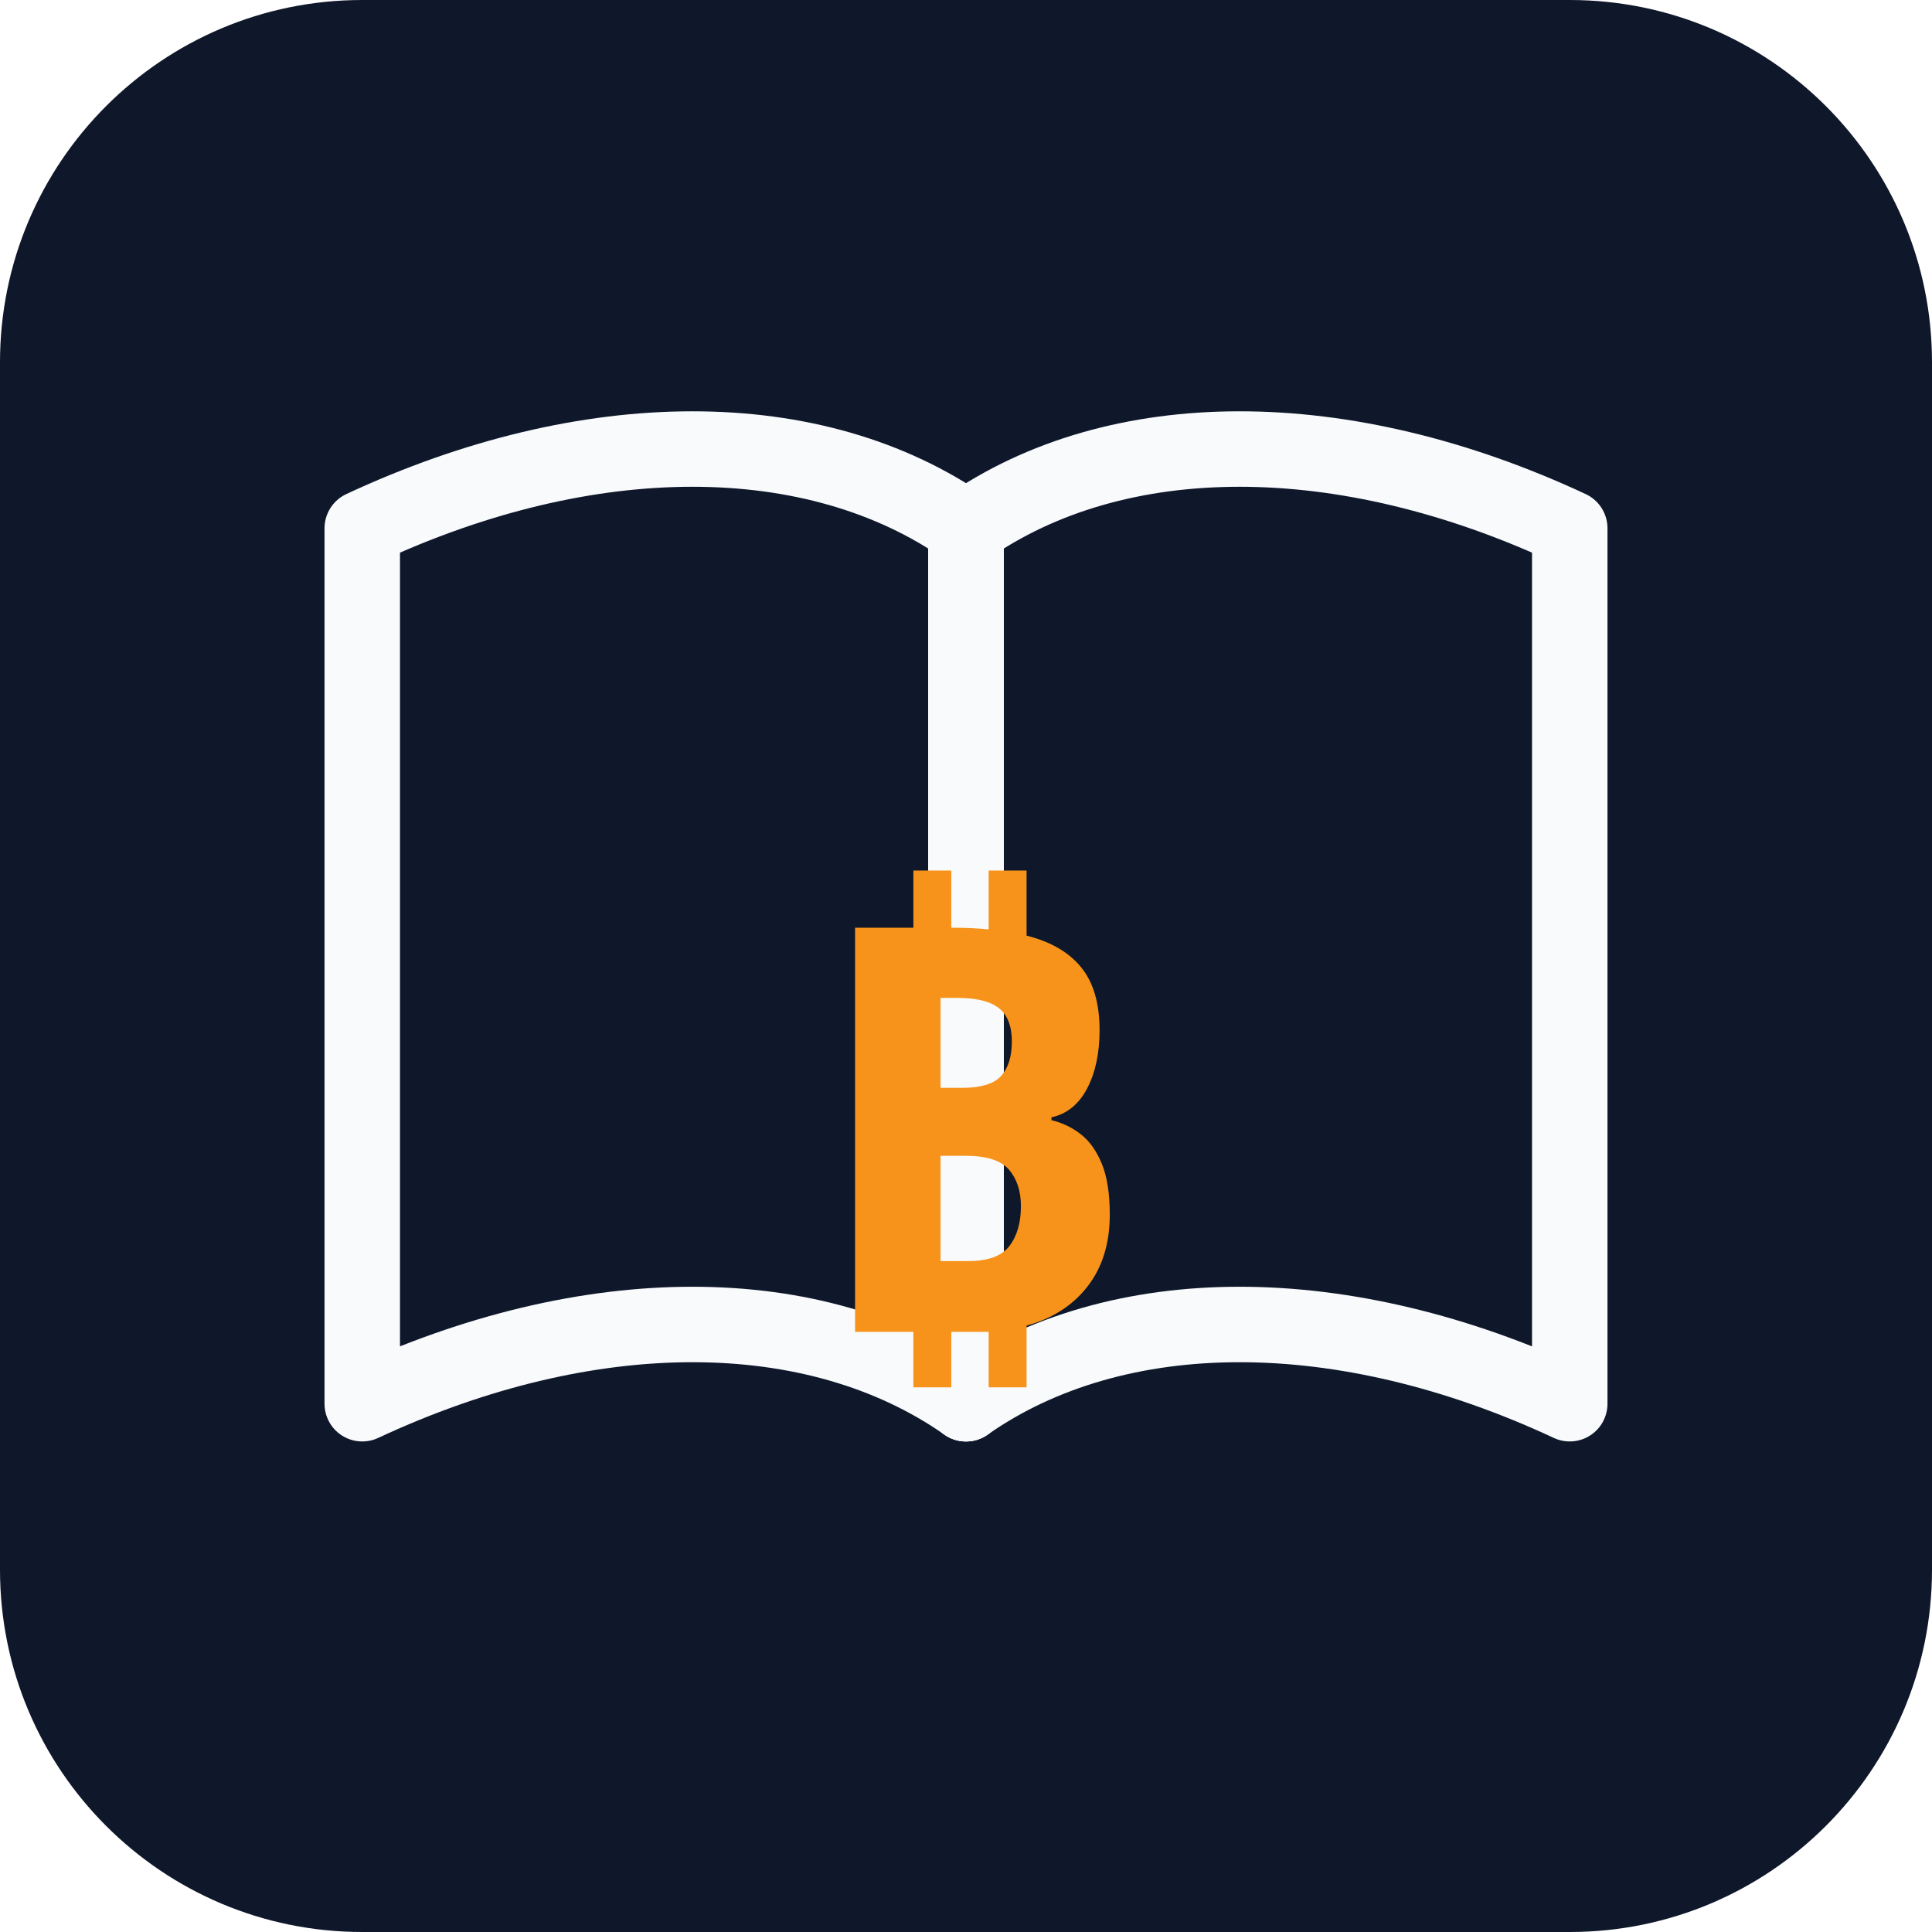
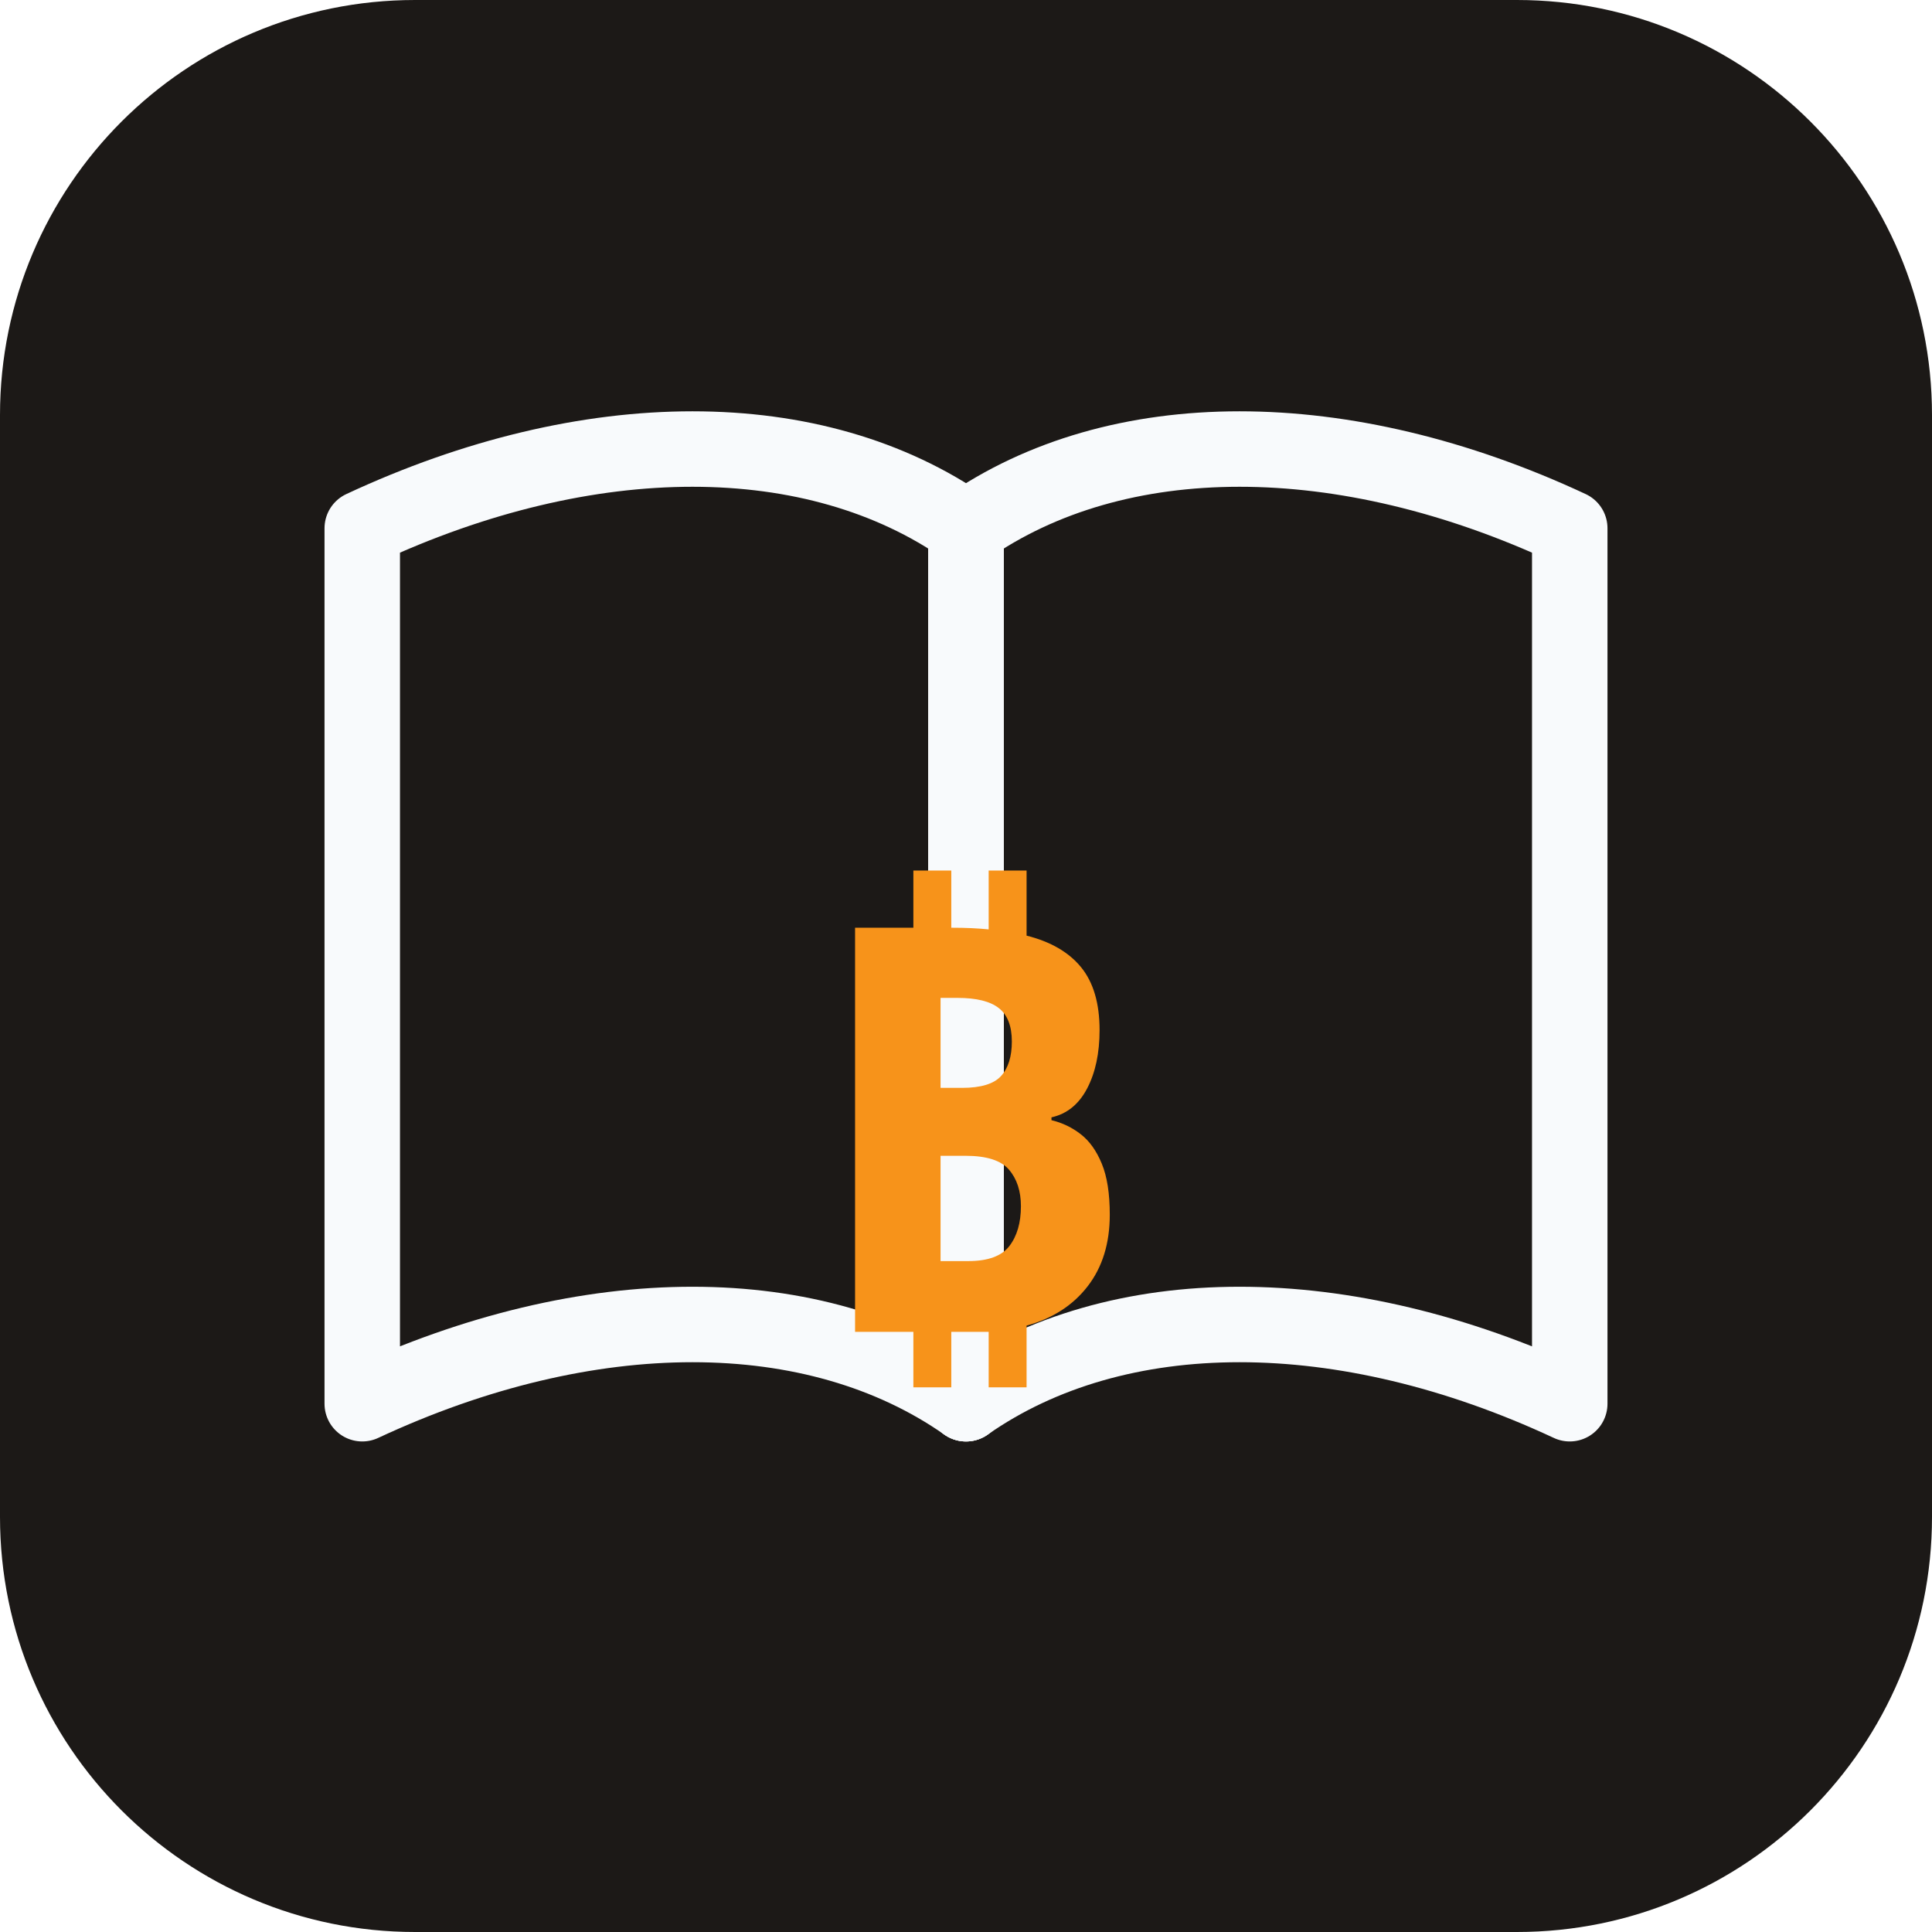
<svg xmlns="http://www.w3.org/2000/svg" viewBox="0 0 512 512" role="img" aria-label="Libro Hespérides">
-   <rect width="512" height="512" rx="96" fill="#0f172a" />
+   <rect width="512" height="512" rx="110" fill="#1c1917" />
  <g fill="none" stroke="#f8fafc" stroke-width="20" stroke-linejoin="round" stroke-linecap="round">
    <path d="M96 140c60-28 120-28 160 0v232c-40-28-100-28-160 0z" />
    <path d="M416 140c-60-28-120-28-160 0v232c40-28 100-28 160 0z" />
    <path d="M256 140v232" />
  </g>
  <text x="256" y="300" font-family="system-ui, sans-serif" font-size="150" font-weight="700" fill="#f7931a" text-anchor="middle" dominant-baseline="middle">₿</text>
</svg>
